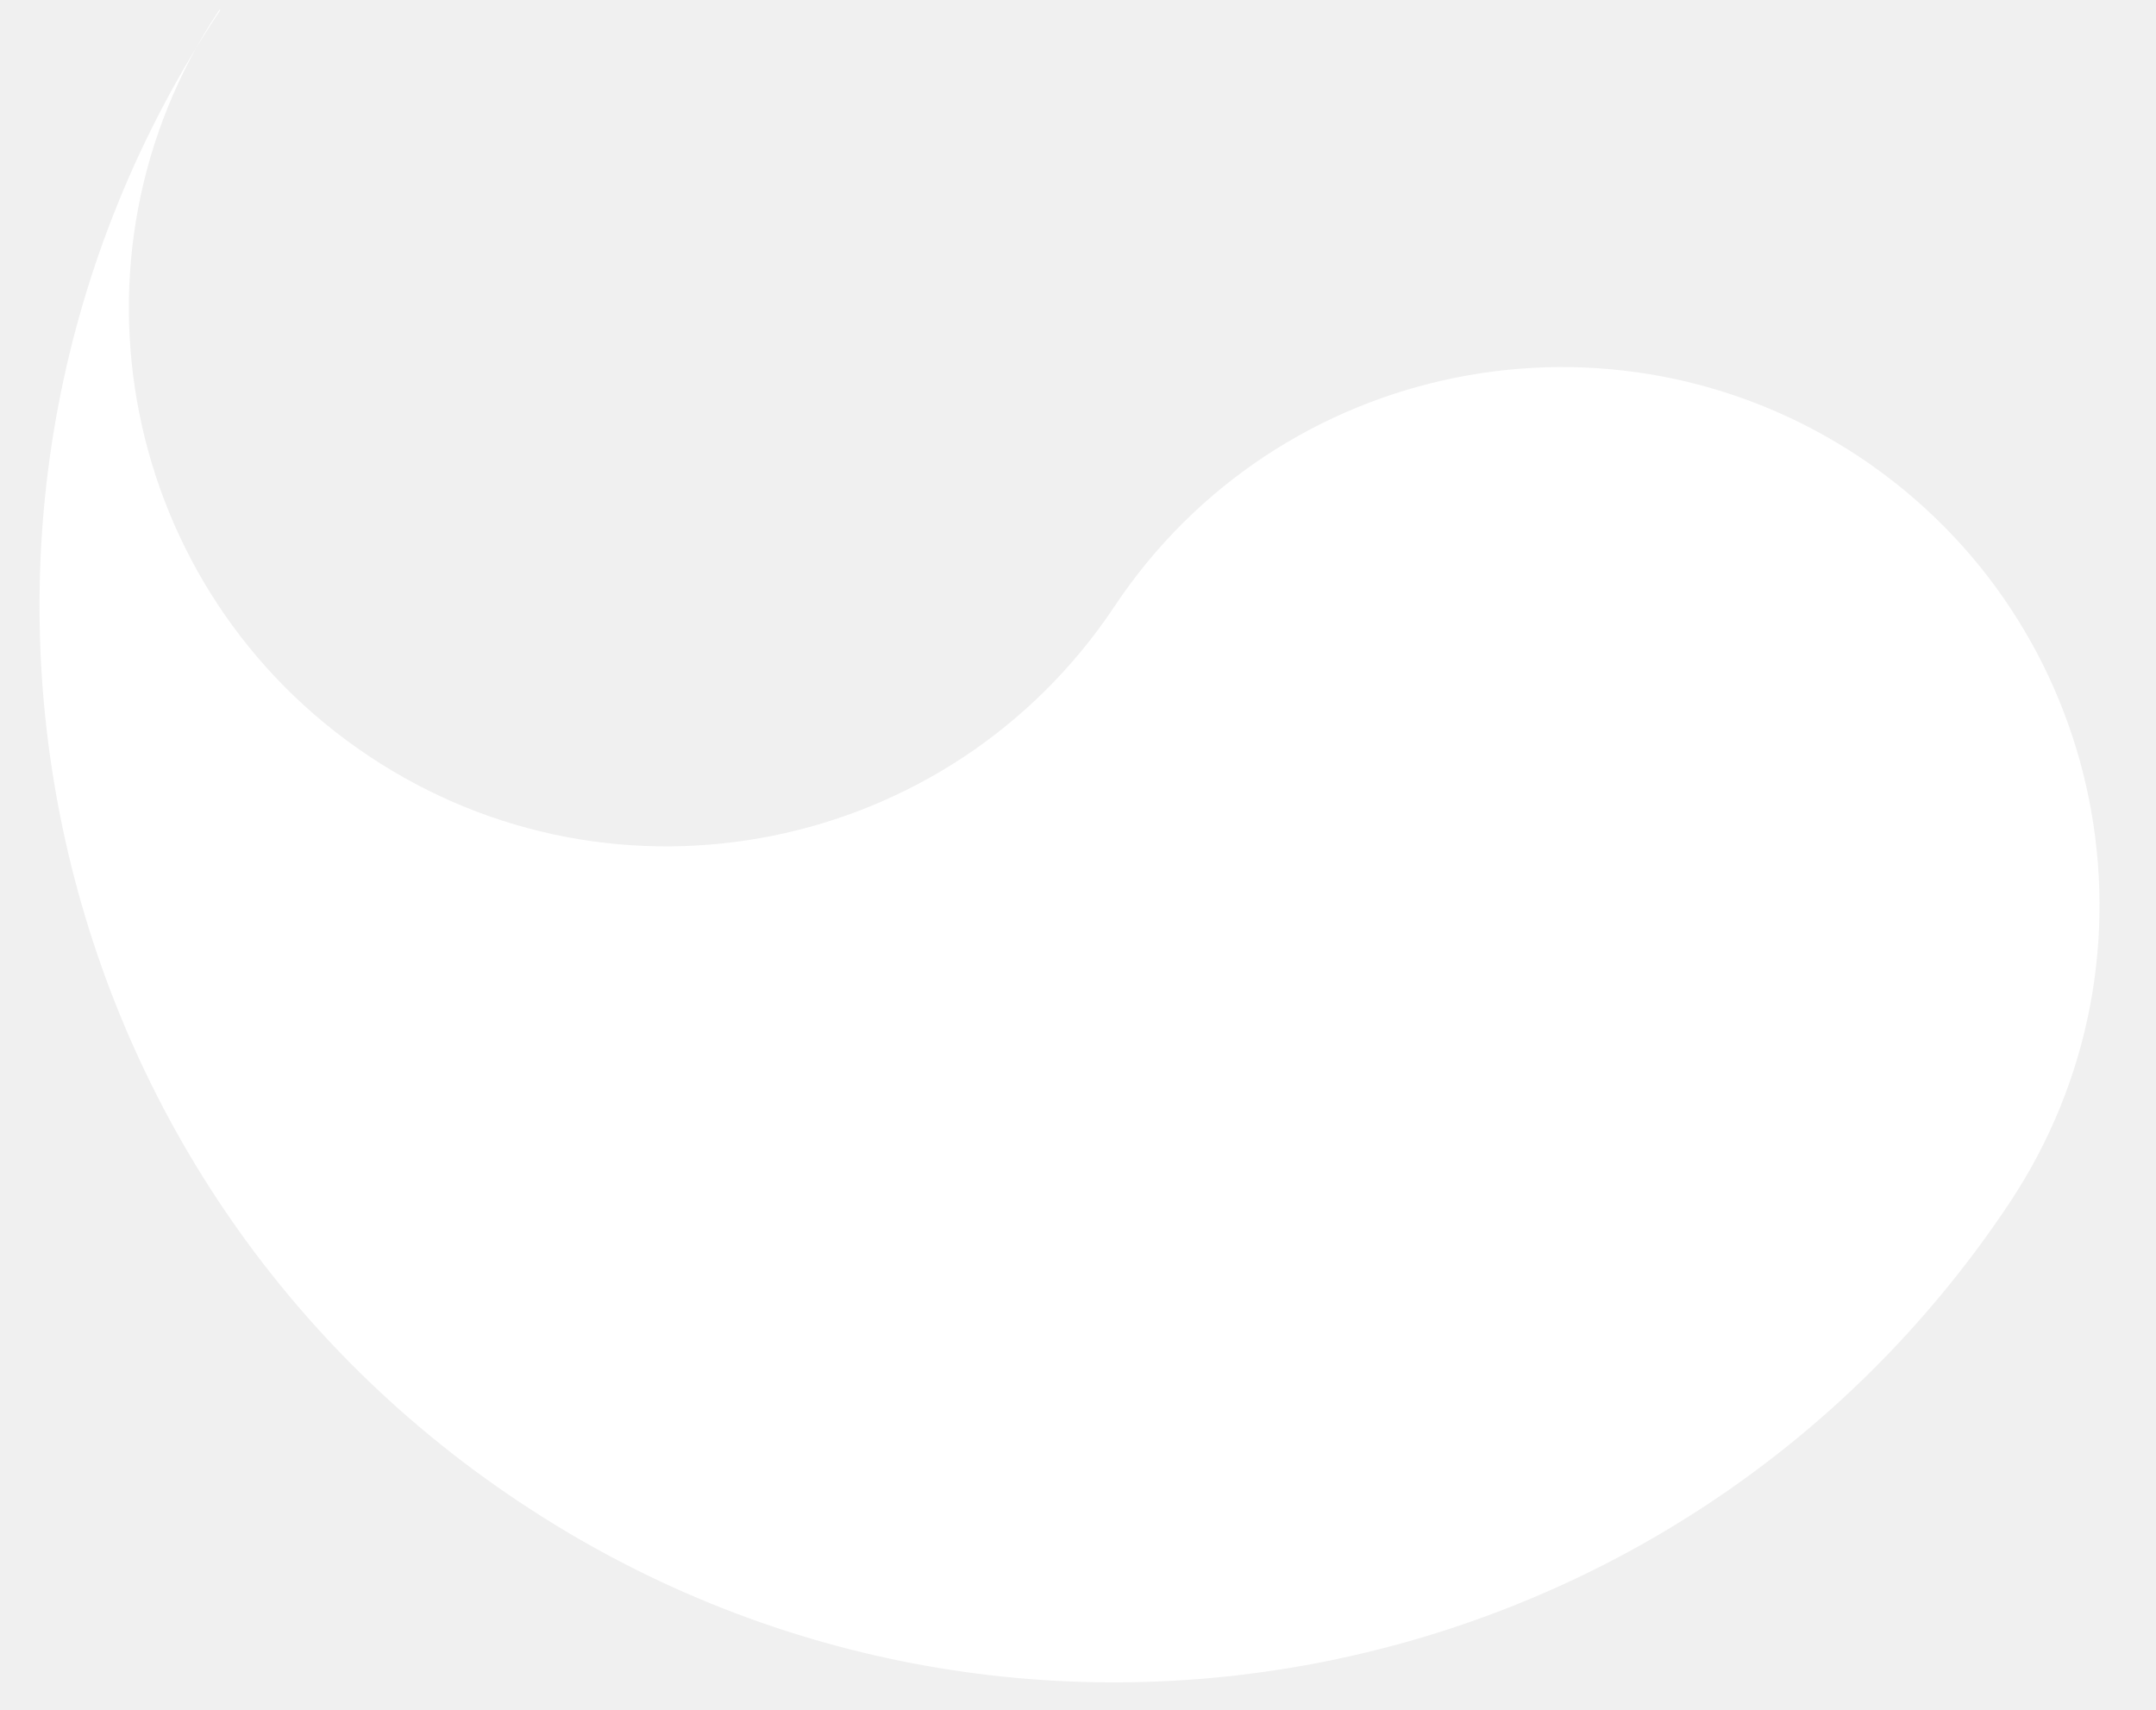
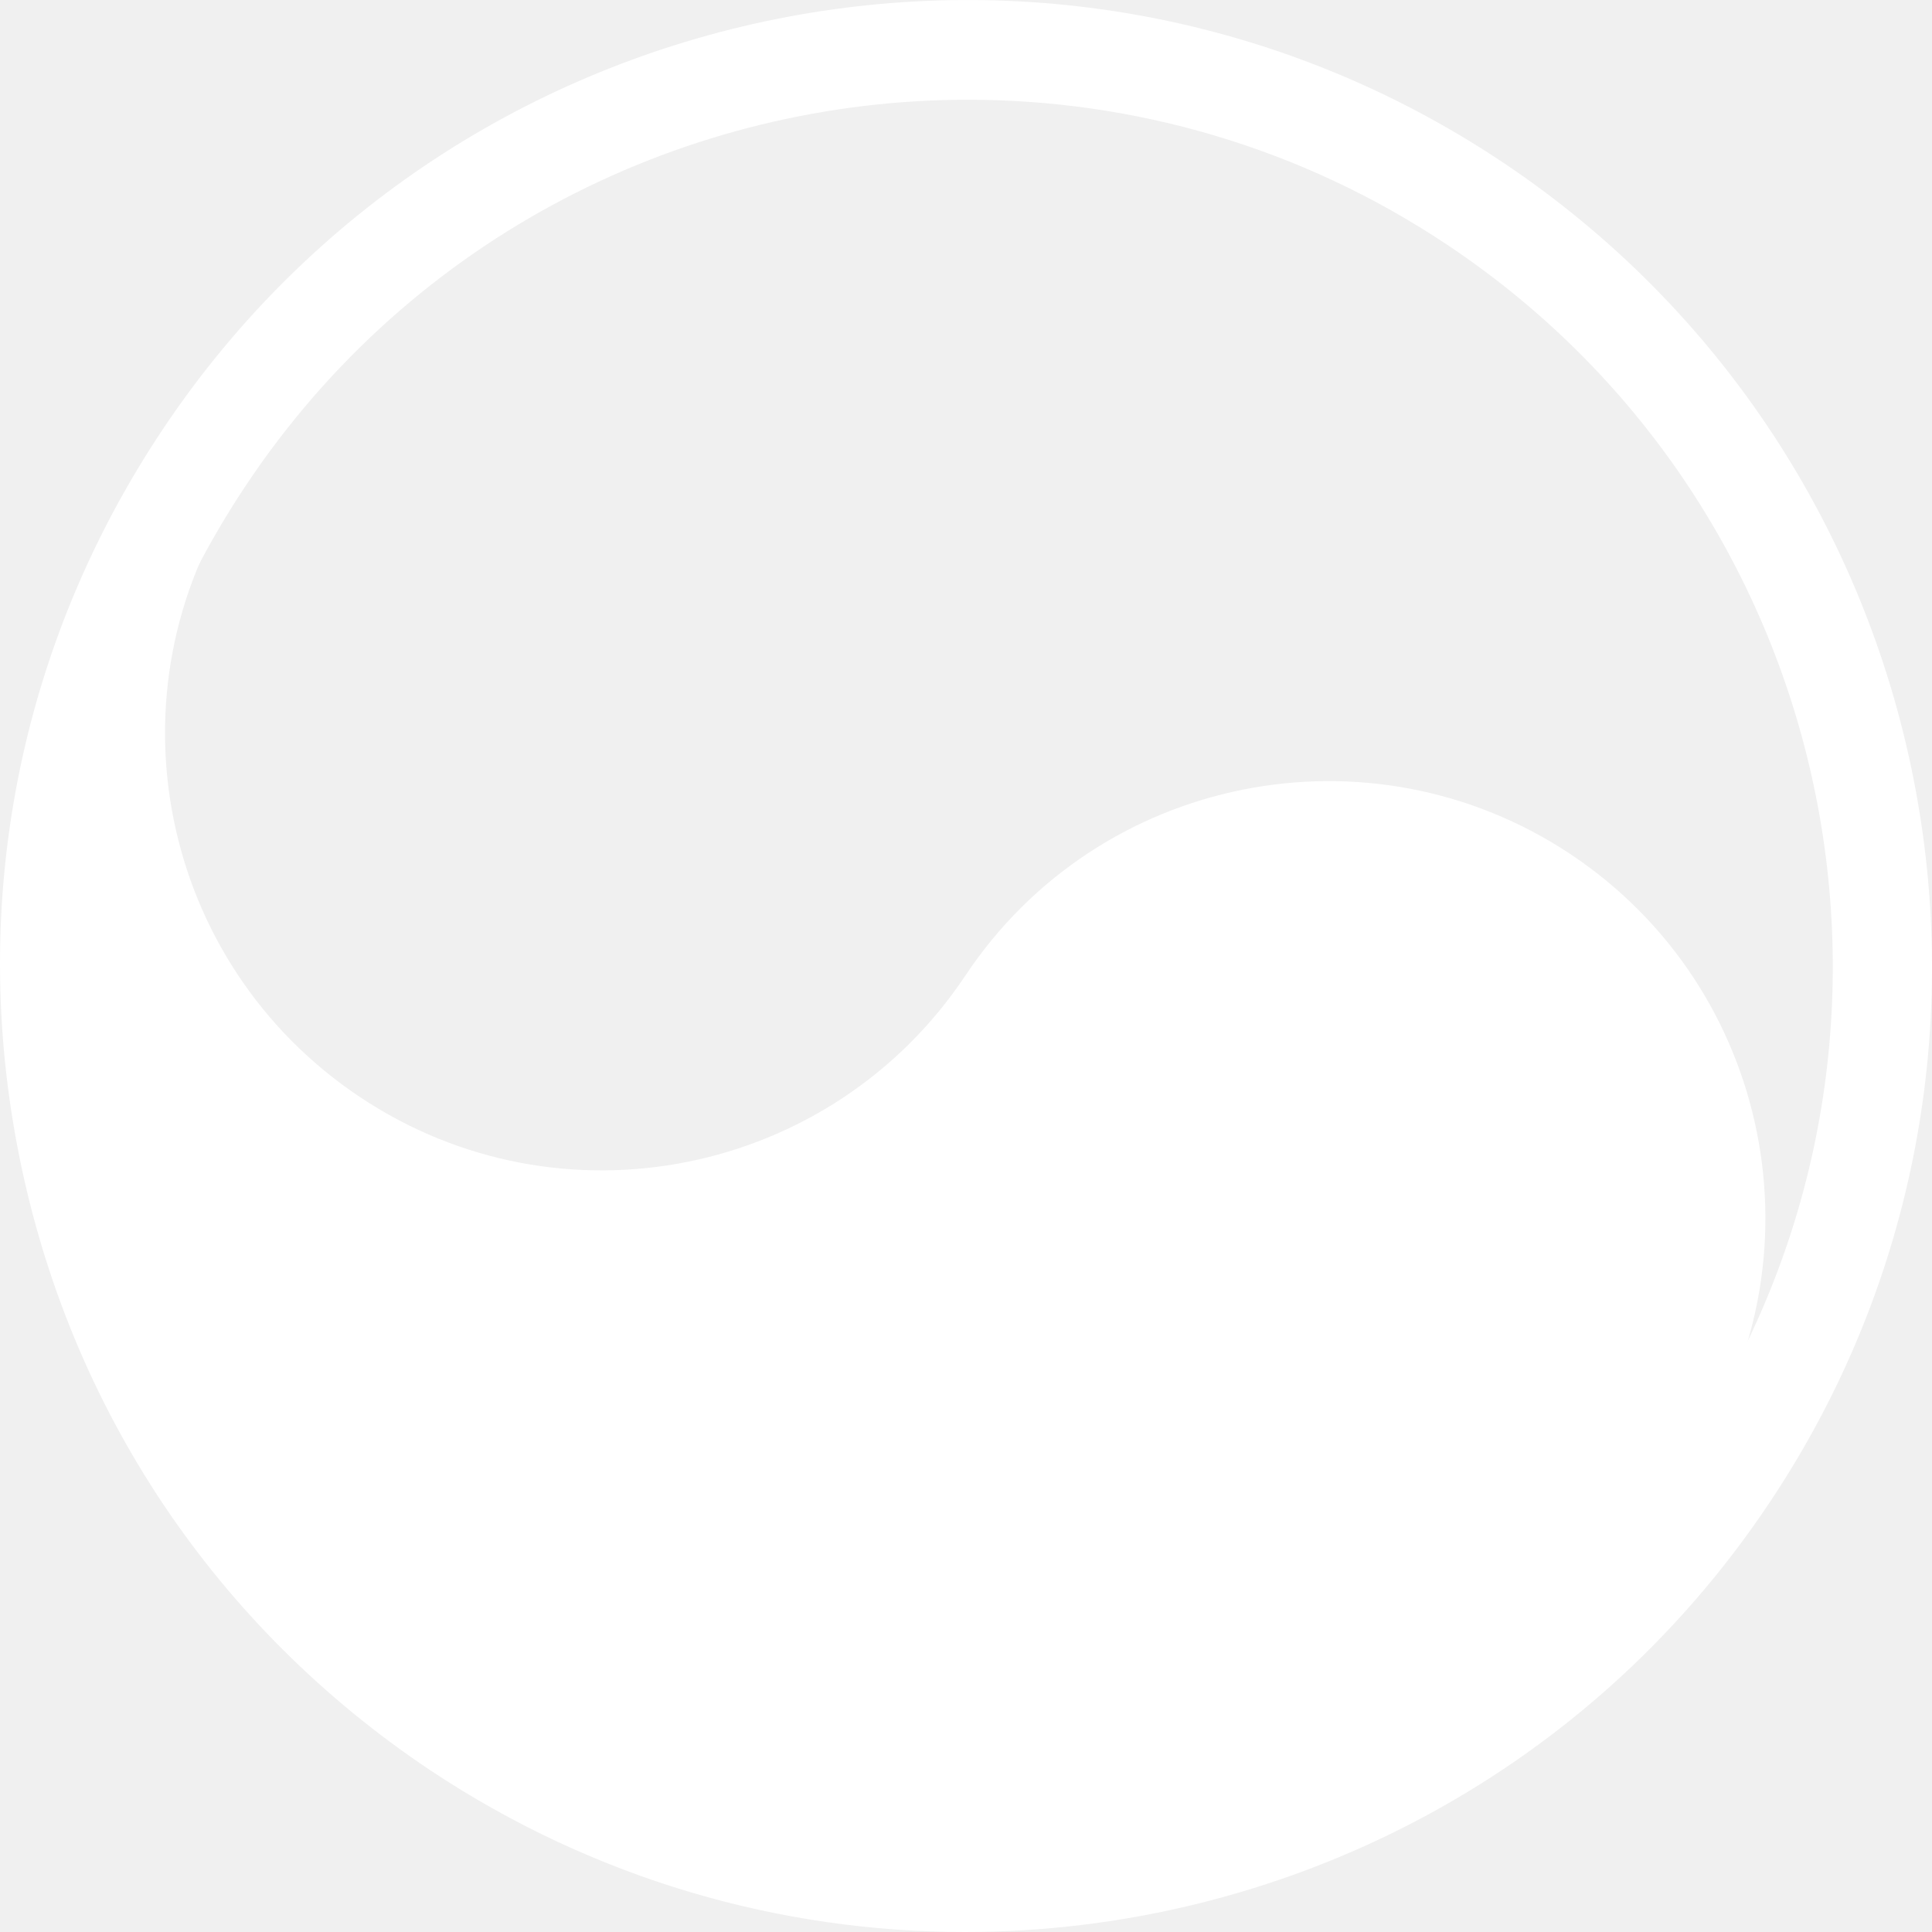
- <svg xmlns="http://www.w3.org/2000/svg" width="29" height="23" viewBox="0 0 29 23" fill="none">
-   <path d="M2.95 0.134C0.731 3.46 1.633 7.949 4.958 10.168C8.282 12.388 12.77 11.486 14.989 8.16C17.2 4.834 21.694 3.939 25.019 6.152C28.344 8.371 29.239 12.86 27.027 16.186C22.596 22.837 13.615 24.634 6.972 20.195C0.323 15.763 -1.467 6.779 2.964 0.134" fill="white" />
+ <svg xmlns="http://www.w3.org/2000/svg" width="32" height="32" viewBox="0 0 32 32" fill="none">
+   <path d="M16.032 1.652C11.39 1.652 6.832 3.893 4.071 8.043C1.944 11.235 1.19 15.061 1.937 18.817C2.69 22.579 4.86 25.82 8.051 27.941C14.637 32.331 23.562 30.549 27.951 23.96C32.339 17.372 30.557 8.444 23.971 4.055C21.533 2.427 18.765 1.652 16.032 1.652ZM15.983 32C12.932 32 9.854 31.133 7.128 29.322C3.571 26.948 1.155 23.333 0.317 19.141C-0.522 14.948 0.317 10.678 2.69 7.12C7.586 -0.222 17.539 -2.209 24.879 2.681C32.219 7.578 34.213 17.534 29.317 24.876C26.239 29.499 21.153 32 15.983 32Z" fill="white" />
+   <path d="M3.95 8.134C1.731 11.46 2.633 15.948 5.958 18.168C9.282 20.388 13.77 19.486 15.989 16.16C18.2 12.834 22.694 11.939 26.019 14.152C29.344 16.371 30.239 20.86 28.027 24.186C23.596 30.837 14.615 32.634 7.972 28.195C1.323 23.763 -0.467 14.779 3.964 8.134" fill="white" />
</svg>
